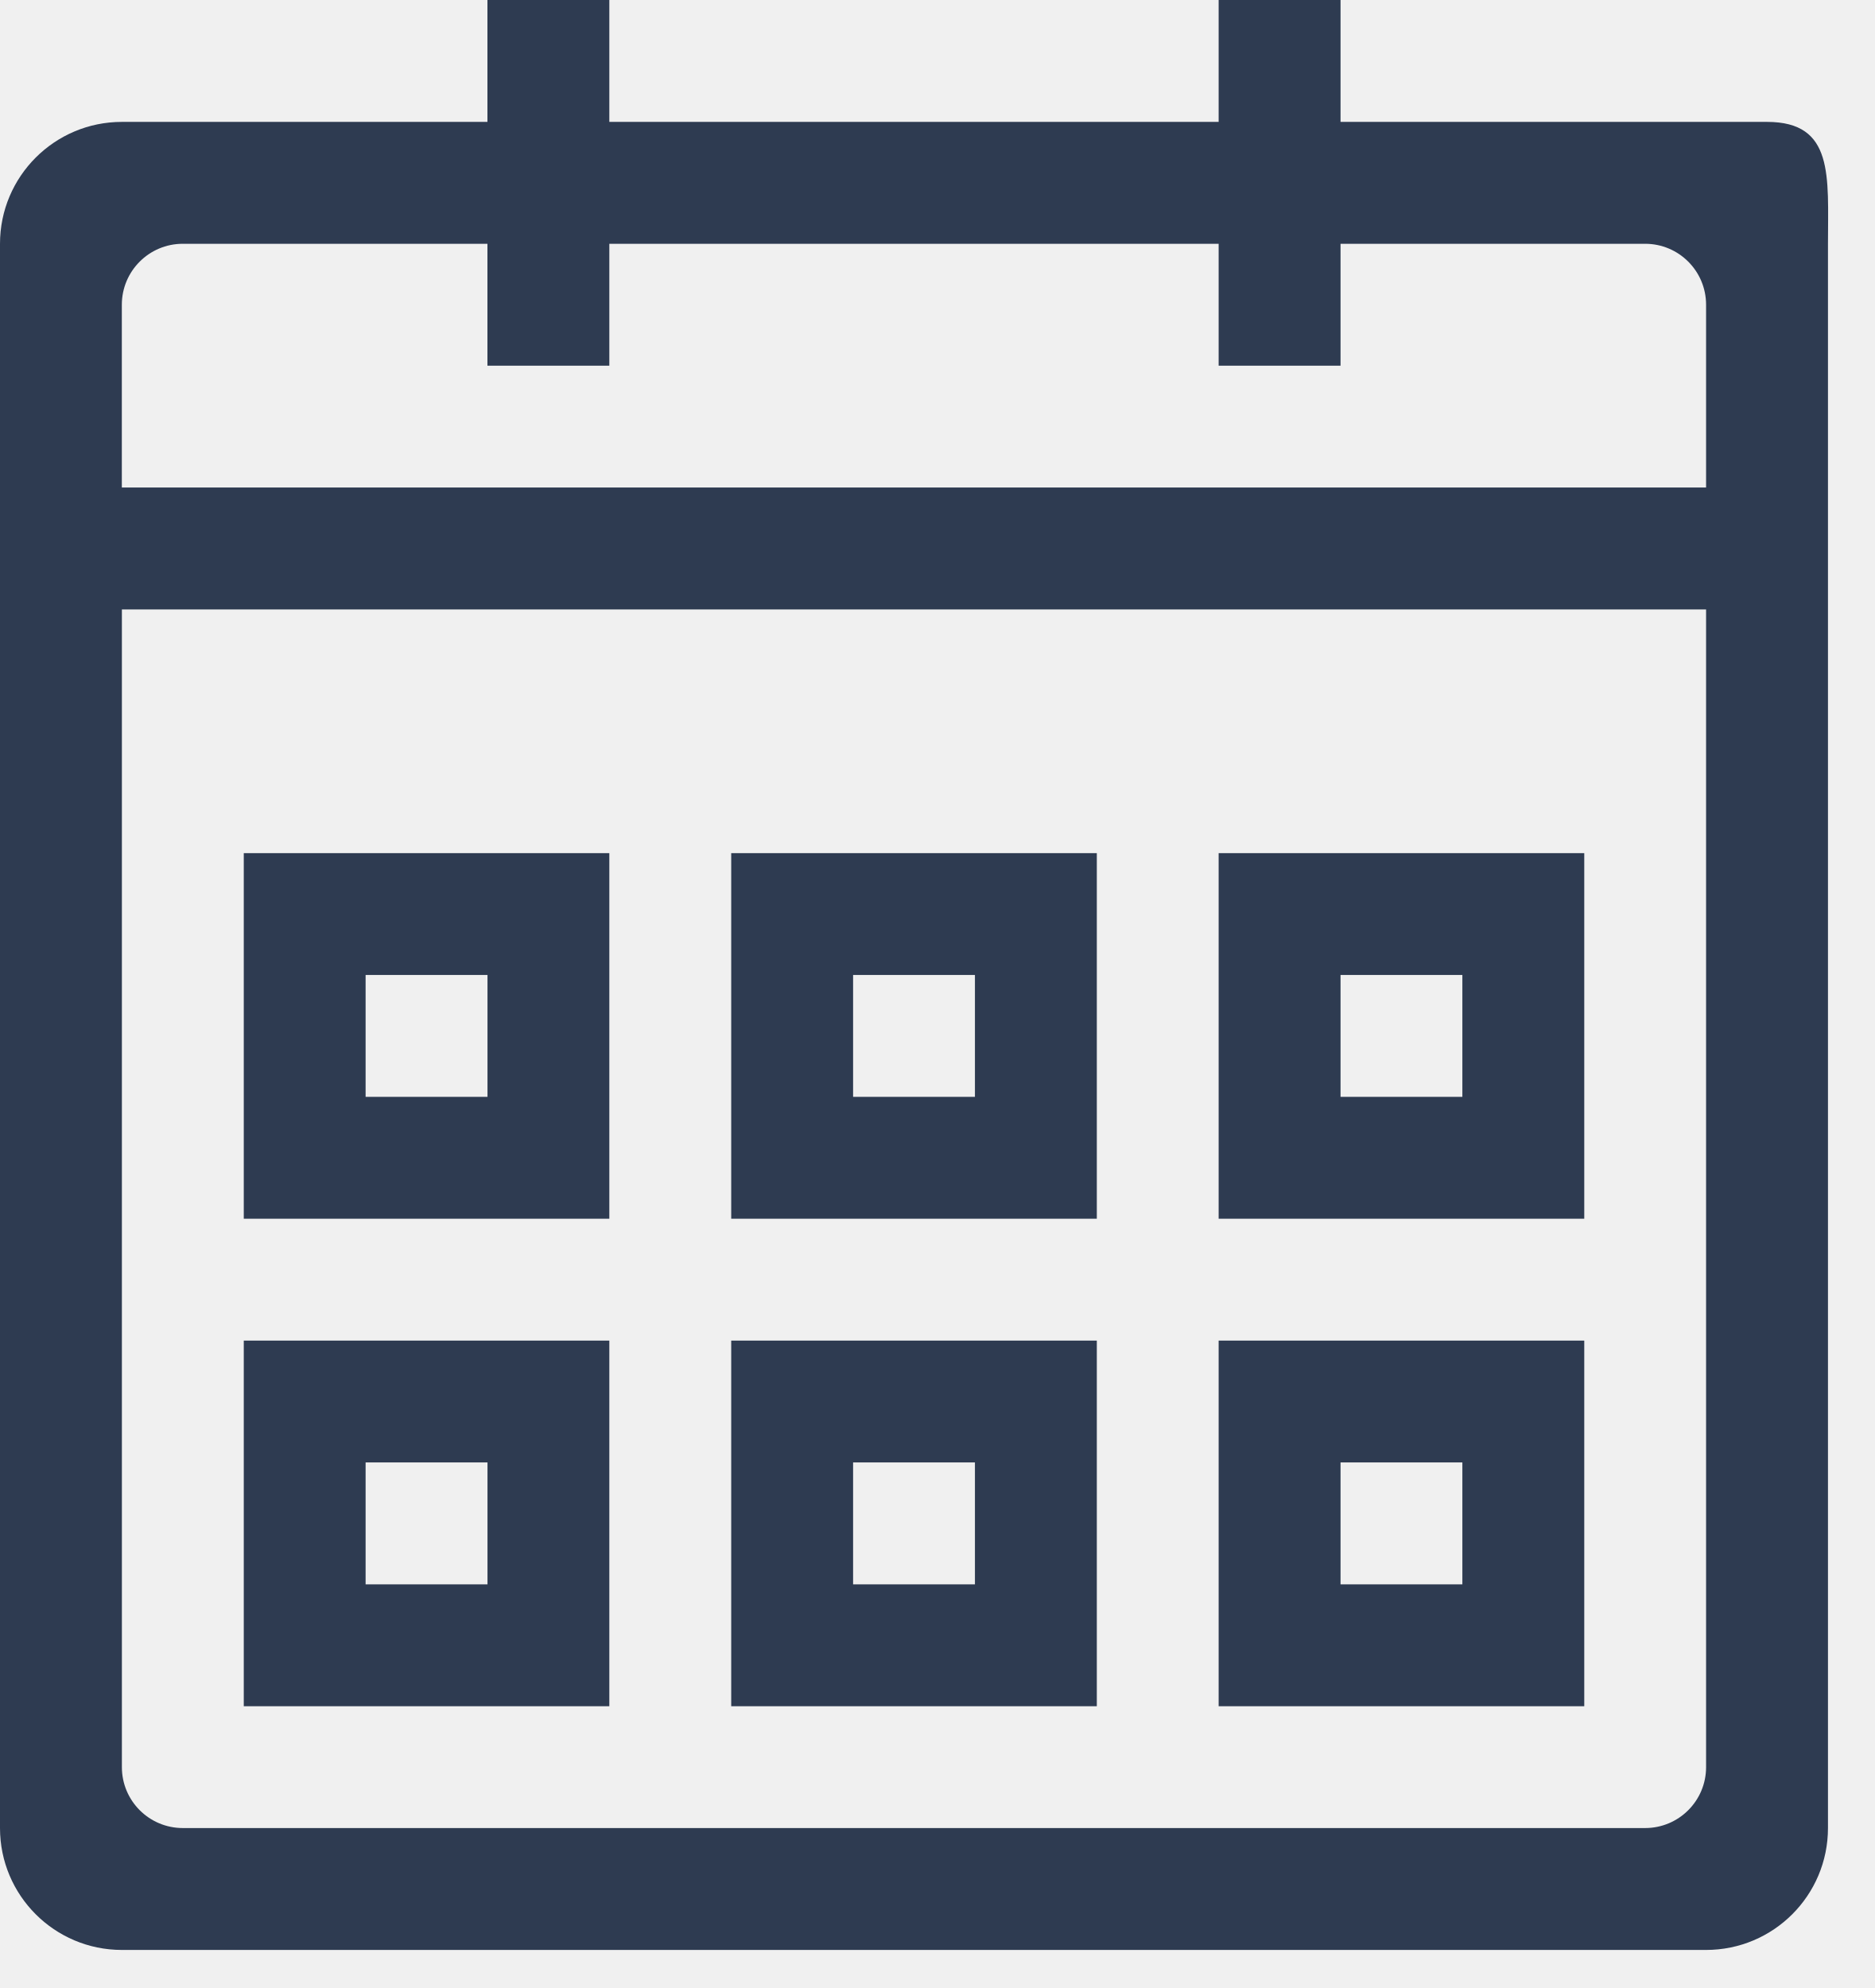
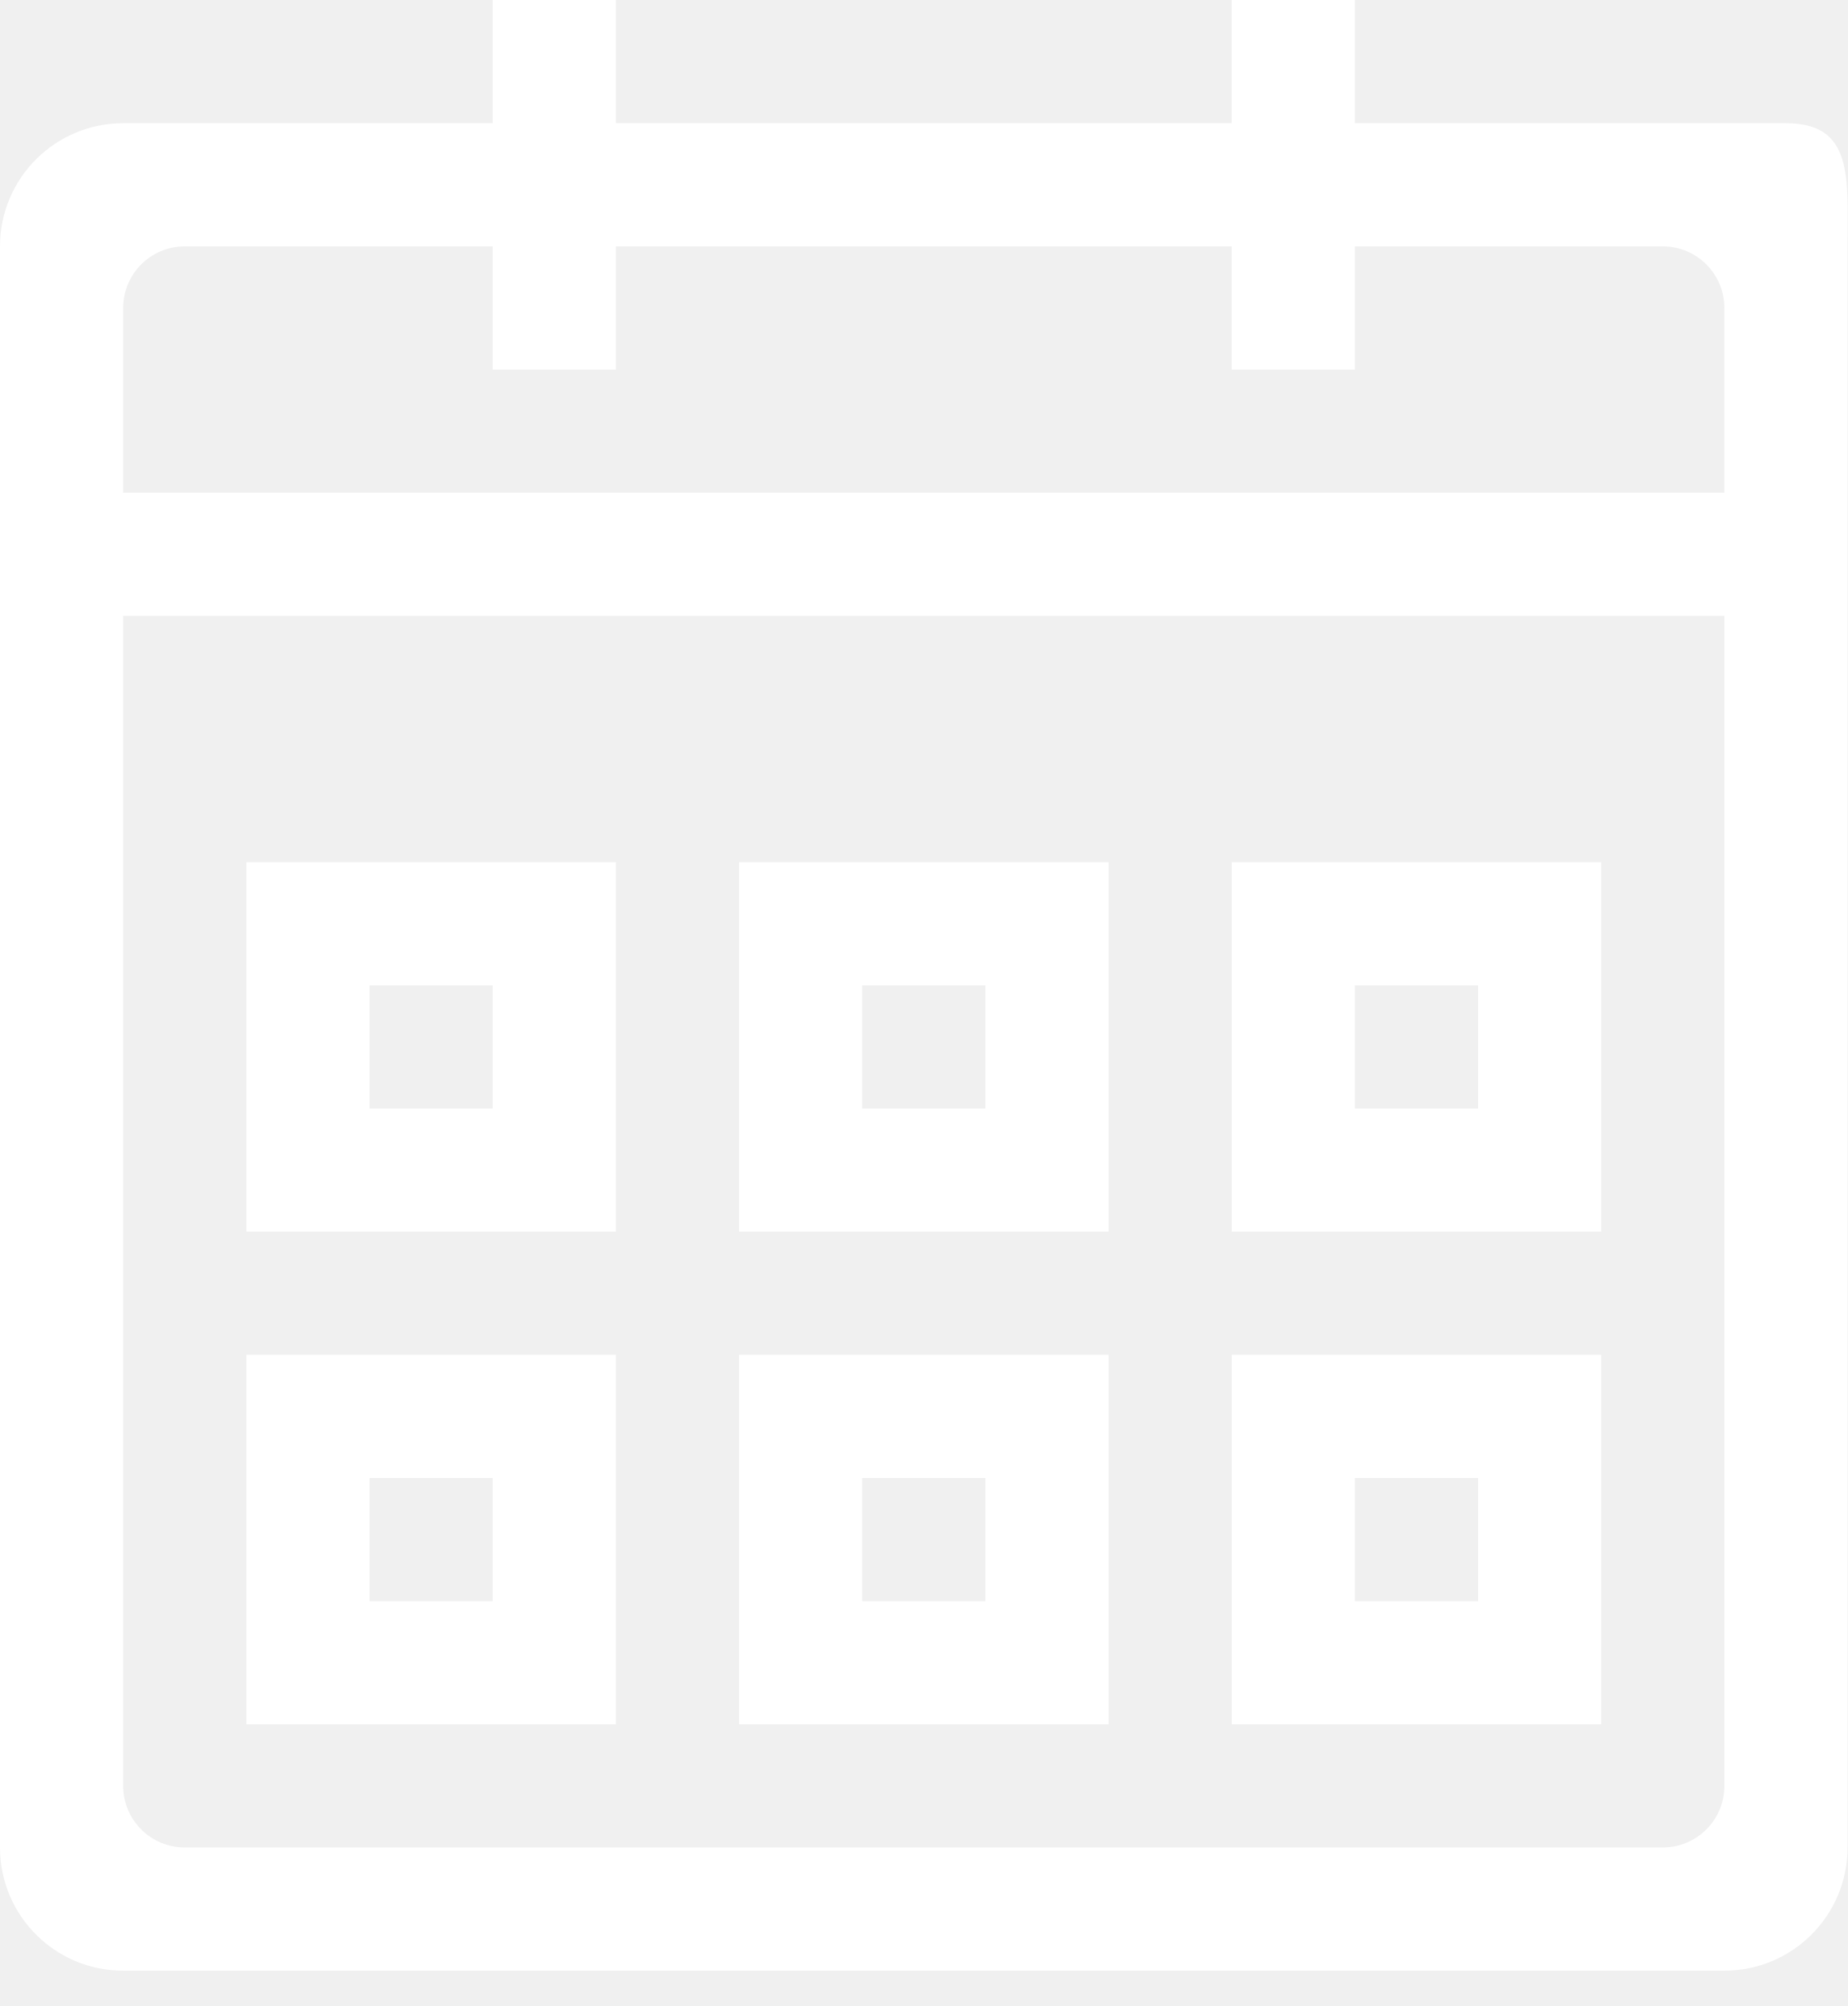
- <svg xmlns="http://www.w3.org/2000/svg" width="33px" height="35px" viewBox="0 0 33 35" version="1.1">
+ <svg xmlns="http://www.w3.org/2000/svg" width="35px" height="38px" viewBox="0 0 35 38" version="1.1">
  <defs />
-   <g id="Welcome" stroke="none" stroke-width="1" fill="none" fill-rule="evenodd">
-     <g id="WEBSITE-DESIGN" transform="translate(-954, -747)" fill-rule="nonzero" fill="#2E3B51">
-       <g id="BOTTOM-BAR" transform="translate(0, 641)">
-         <g id="USP" transform="translate(284, 106)">
-           <path d="M700.038,34.33 L672.146,34.33 C670.961,34.33 670,33.37 670,32.184 L670,10.73 L670,8.583 L670,4.292 C670,3.107 670.961,2.146 672.146,2.146 L678.582,2.146 L678.582,0 L680.728,0 L680.728,2.146 L691.456,2.146 L691.456,0 L693.602,0 L693.602,2.146 L701.111,2.146 C702.296,2.146 702.184,3.107 702.184,4.292 L702.184,8.583 L702.184,10.73 L702.184,32.184 C702.184,33.37 701.223,34.33 700.038,34.33 Z M700.038,5.366 C700.038,4.772 699.558,4.292 698.965,4.292 L693.602,4.292 L693.602,6.438 L691.456,6.438 L691.456,4.292 L680.728,4.292 L680.728,6.438 L678.582,6.438 L678.582,4.292 L673.218,4.292 C672.626,4.292 672.145,4.772 672.145,5.366 L672.145,8.583 L700.038,8.583 L700.038,5.366 L700.038,5.366 Z M700.038,10.73 L672.146,10.73 L672.146,31.112 C672.146,31.704 672.626,32.184 673.219,32.184 L698.965,32.184 C699.558,32.184 700.038,31.704 700.038,31.112 L700.038,10.73 Z M691.456,23.602 L697.893,23.602 L697.893,30.039 L691.456,30.039 L691.456,23.602 Z M693.602,27.894 L695.747,27.894 L695.747,25.747 L693.602,25.747 L693.602,27.894 Z M691.456,15.02 L697.893,15.02 L697.893,21.456 L691.456,21.456 L691.456,15.02 Z M693.602,19.311 L695.747,19.311 L695.747,17.165 L693.602,17.165 L693.602,19.311 Z M682.874,23.602 L689.311,23.602 L689.311,30.039 L682.874,30.039 L682.874,23.602 Z M685.02,27.894 L687.165,27.894 L687.165,25.747 L685.02,25.747 L685.02,27.894 Z M682.874,15.02 L689.311,15.02 L689.311,21.456 L682.874,21.456 L682.874,15.02 Z M685.02,19.311 L687.165,19.311 L687.165,17.165 L685.02,17.165 L685.02,19.311 Z M674.292,23.602 L680.728,23.602 L680.728,30.039 L674.292,30.039 L674.292,23.602 Z M676.437,27.894 L678.583,27.894 L678.583,25.747 L676.437,25.747 L676.437,27.894 Z M674.292,15.02 L680.728,15.02 L680.728,21.456 L674.292,21.456 L674.292,15.02 Z M676.437,19.311 L678.583,19.311 L678.583,17.165 L676.437,17.165 L676.437,19.311 Z" id="scheduling_logo" />
+   <g id="Page-1" stroke="none" stroke-width="1" fill="none" fill-rule="evenodd">
+     <g id="MASTER-WEBSITE-DESIGN" transform="translate(-1053, -747)" fill-rule="nonzero" fill="#FFFFFF">
+       <g id="USP" transform="translate(0, 714)">
+         <g id="SCHEDULING" transform="translate(920, 33)">
+           <path d="M165.664,37.331 L135.333,37.331 C134.045,37.331 133,36.287 133,34.997 L133,11.667 L133,9.334 L133,4.667 C133,3.378 134.045,2.334 135.333,2.334 L142.333,2.334 L142.333,0 L144.666,0 L144.666,2.334 L156.331,2.334 L156.331,0 L158.664,0 L158.664,2.334 L166.83,2.334 C168.119,2.334 167.997,3.378 167.997,4.667 L167.997,9.334 L167.997,11.667 L167.997,34.997 C167.997,36.287 166.952,37.331 165.664,37.331 Z M165.664,5.835 C165.664,5.189 165.141,4.667 164.497,4.667 L158.664,4.667 L158.664,7.001 L156.331,7.001 L156.331,4.667 L144.666,4.667 L144.666,7.001 L142.333,7.001 L142.333,4.667 L136.5,4.667 C135.855,4.667 135.333,5.189 135.333,5.835 L135.333,9.334 L165.663,9.334 L165.663,5.835 L165.664,5.835 Z M165.664,11.667 L135.333,11.667 L135.333,33.831 C135.333,34.475 135.856,34.997 136.5,34.997 L164.497,34.997 C165.141,34.997 165.664,34.475 165.664,33.831 L165.664,11.667 Z M156.332,25.664 L163.331,25.664 L163.331,32.664 L156.332,32.664 L156.332,25.664 Z M158.664,30.332 L160.998,30.332 L160.998,27.998 L158.664,27.998 L158.664,30.332 Z M156.332,16.333 L163.331,16.333 L163.331,23.331 L156.332,23.331 L156.332,16.333 Z M158.664,20.999 L160.998,20.999 L160.998,18.666 L158.664,18.666 L158.664,20.999 Z M146.999,25.664 L153.999,25.664 L153.999,32.664 L146.999,32.664 L146.999,25.664 Z M149.332,30.332 L151.666,30.332 L151.666,27.998 L149.332,27.998 L149.332,30.332 Z M146.999,16.333 L153.999,16.333 L153.999,23.331 L146.999,23.331 L146.999,16.333 Z M149.332,20.999 L151.666,20.999 L151.666,18.666 L149.332,18.666 L149.332,20.999 Z M137.667,25.664 L144.666,25.664 L144.666,32.664 L137.667,32.664 L137.667,25.664 Z M140,30.332 L142.333,30.332 L142.333,27.998 L140,27.998 L140,30.332 Z M137.667,16.333 L144.666,16.333 L144.666,23.331 L137.667,23.331 L137.667,16.333 Z M140,20.999 L142.333,20.999 L142.333,18.666 L140,18.666 L140,20.999 Z" id="scheduling_logo" />
        </g>
      </g>
    </g>
  </g>
</svg>
